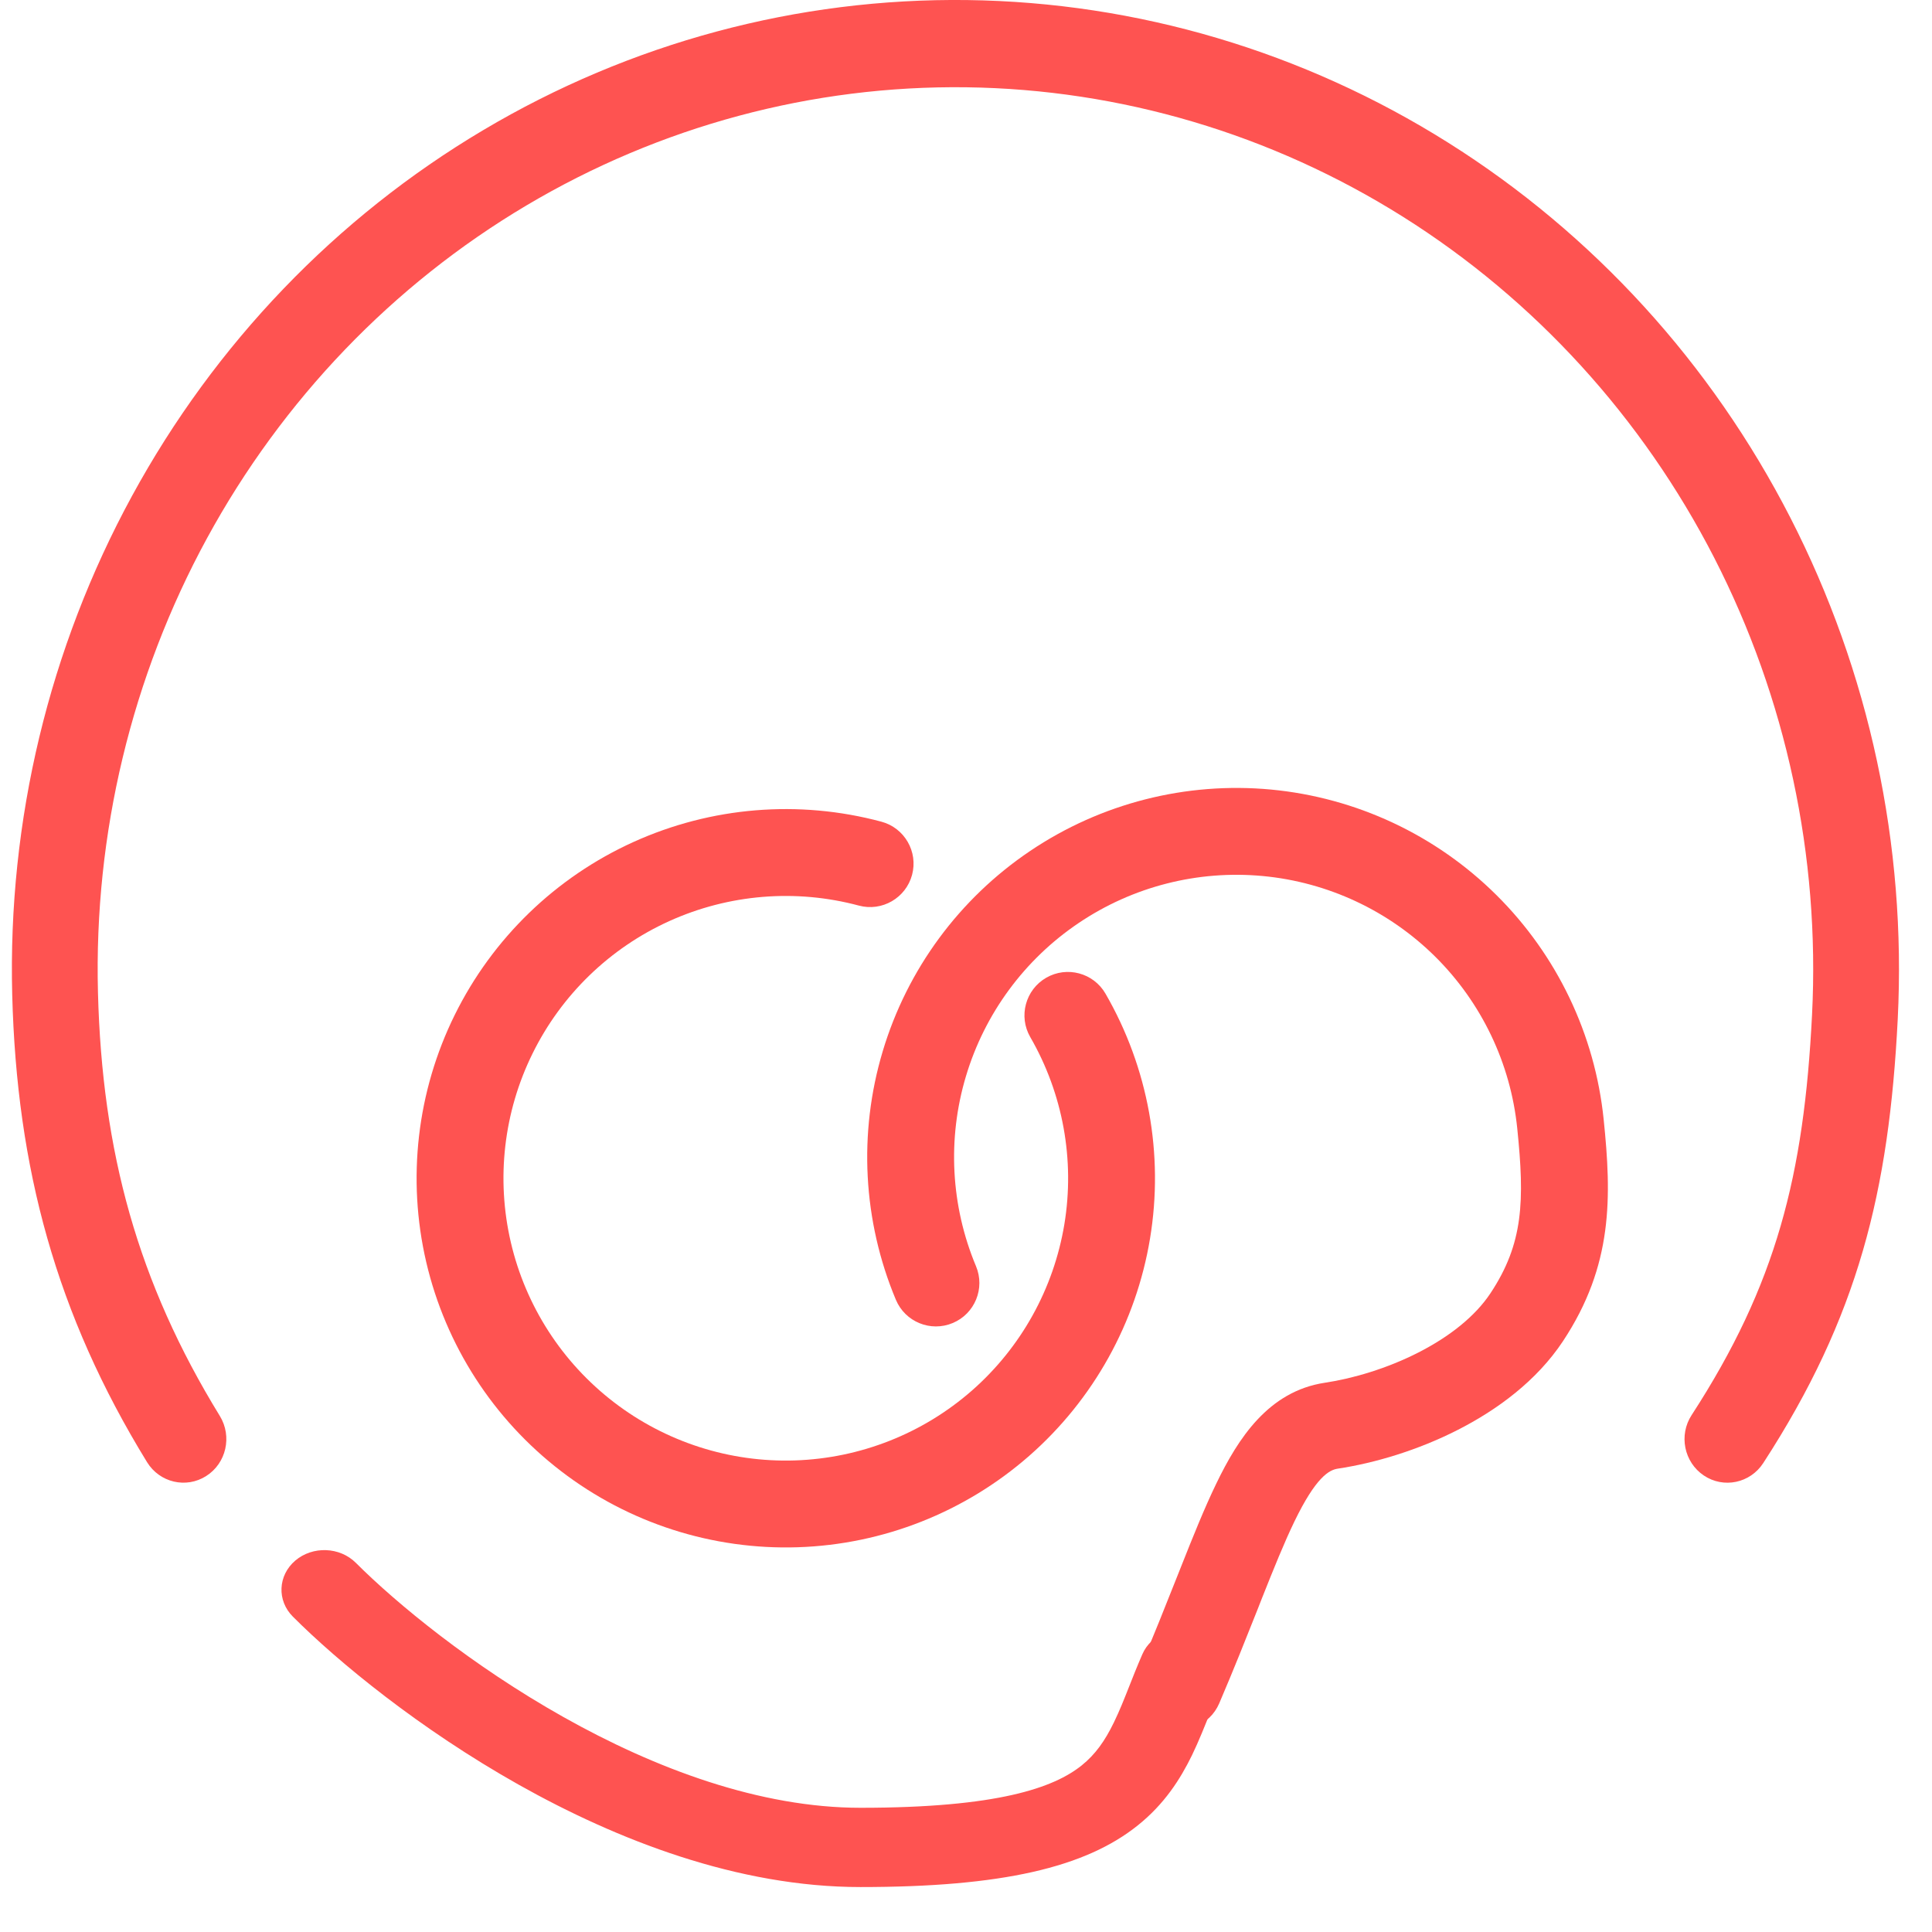
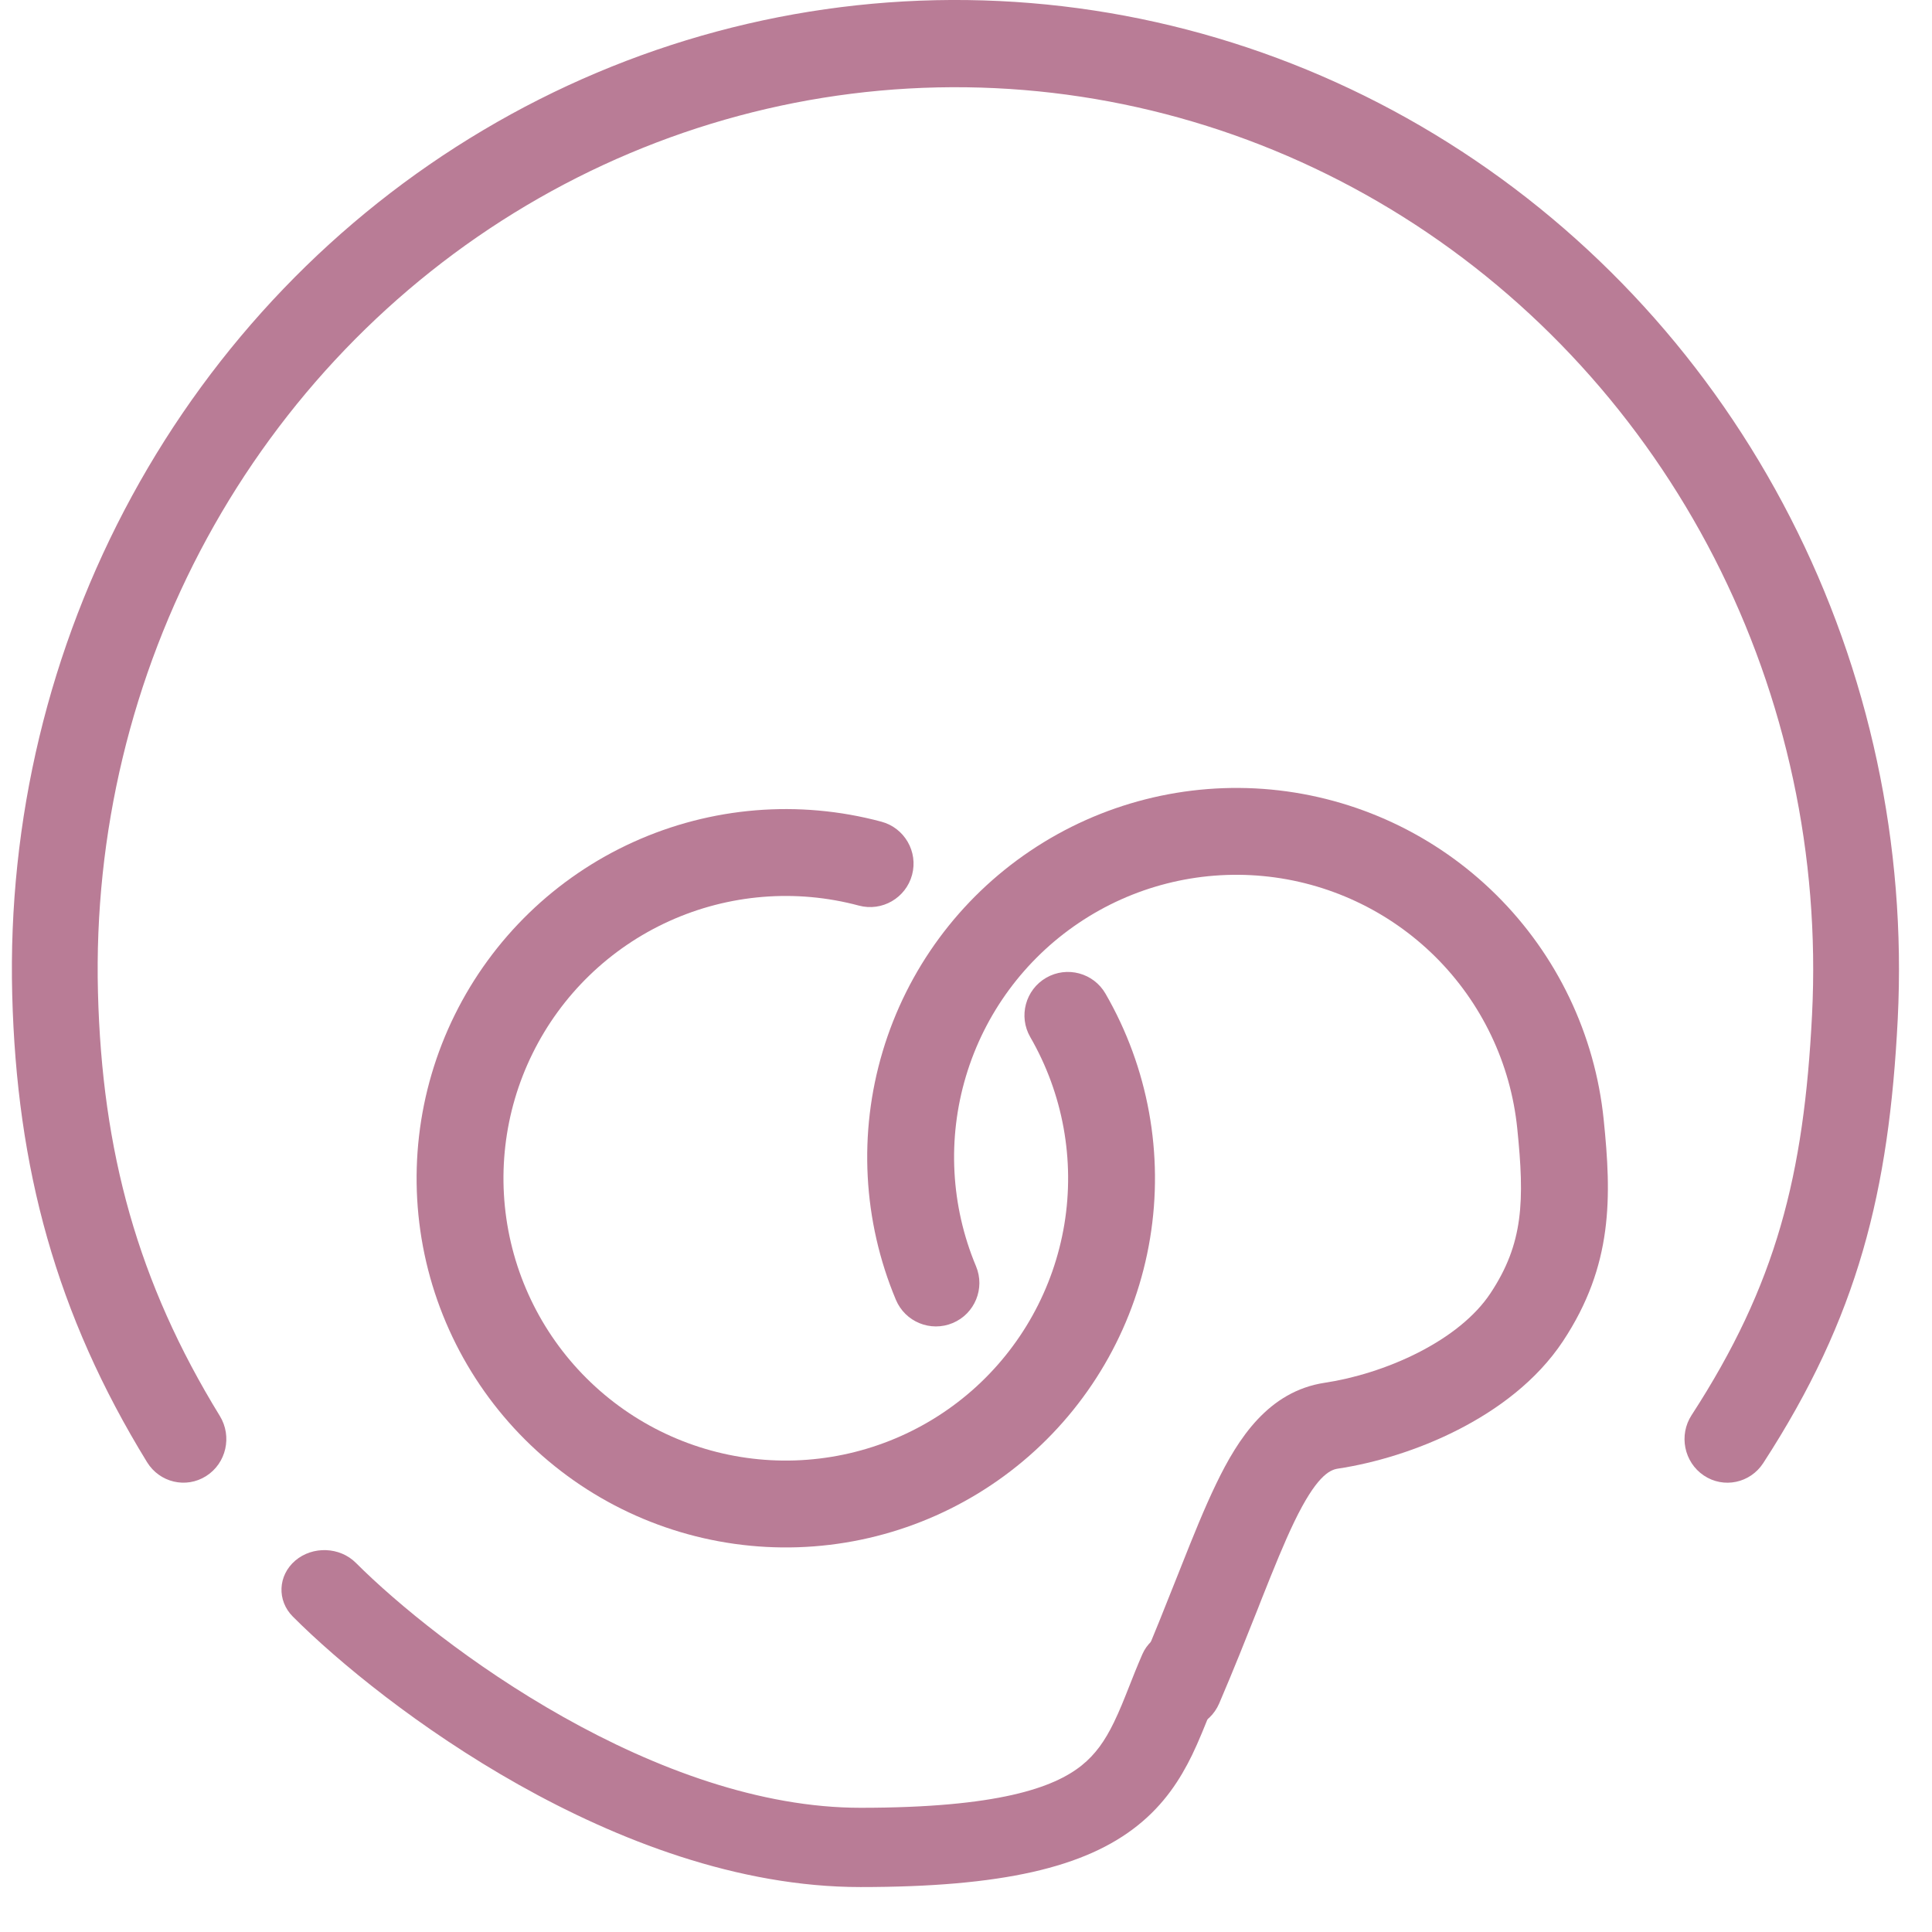
<svg xmlns="http://www.w3.org/2000/svg" width="34" height="34" viewBox="0 0 34 34" fill="none">
-   <path fill-rule="evenodd" clip-rule="evenodd" d="M8.504 2.29C11.091 0.753 14.035 -0.038 17.024 0.001C20.014 0.04 22.937 0.907 25.486 2.511C28.035 4.114 30.114 6.393 31.506 9.108C32.898 11.822 33.551 14.872 33.397 17.935C33.244 20.965 32.703 23.171 31.03 25.748C30.8 26.102 30.332 26.2 29.984 25.966C29.636 25.732 29.54 25.256 29.77 24.903C31.262 22.604 31.747 20.681 31.889 17.857C32.03 15.066 31.435 12.289 30.168 9.817C28.9 7.346 27.008 5.273 24.692 3.816C22.375 2.359 19.72 1.571 17.005 1.536C14.29 1.501 11.617 2.219 9.265 3.615C6.913 5.011 4.971 7.035 3.643 9.472C2.316 11.909 1.652 14.671 1.724 17.464C1.796 20.269 2.424 22.566 3.869 24.919C4.089 25.279 3.982 25.752 3.628 25.976C3.275 26.201 2.809 26.091 2.588 25.732C0.989 23.128 0.294 20.559 0.215 17.504C0.136 14.438 0.864 11.406 2.323 8.728C3.781 6.051 5.916 3.826 8.504 2.29Z" fill="#FE5351" />
-   <path fill-rule="evenodd" clip-rule="evenodd" d="M20.452 30.379C20.064 30.212 19.885 29.763 20.051 29.375C20.3 28.794 20.512 28.258 20.708 27.764C20.733 27.7 20.759 27.636 20.784 27.573C20.997 27.035 21.198 26.536 21.403 26.112C21.788 25.314 22.322 24.484 23.315 24.334C23.811 24.26 24.409 24.083 24.957 23.804C25.511 23.522 25.962 23.164 26.231 22.757C26.811 21.881 26.832 21.133 26.701 19.857C26.584 18.713 26.074 17.646 25.258 16.836C24.442 16.027 23.37 15.525 22.226 15.417C21.081 15.309 19.935 15.601 18.982 16.244C18.029 16.886 17.328 17.839 16.999 18.94C16.669 20.041 16.732 21.223 17.176 22.283C17.339 22.672 17.156 23.12 16.767 23.283C16.377 23.447 15.929 23.263 15.766 22.874C15.185 21.487 15.103 19.942 15.534 18.502C15.964 17.062 16.881 15.816 18.128 14.976C19.374 14.136 20.873 13.754 22.37 13.895C23.866 14.037 25.267 14.692 26.334 15.751C27.401 16.809 28.069 18.205 28.222 19.701C28.362 21.063 28.39 22.266 27.506 23.602C27.043 24.301 26.347 24.812 25.65 25.166C24.949 25.523 24.193 25.748 23.542 25.846C23.39 25.869 23.158 25.994 22.779 26.777C22.602 27.143 22.421 27.591 22.204 28.137C22.18 28.199 22.155 28.262 22.13 28.326C21.934 28.819 21.714 29.375 21.456 29.977C21.29 30.365 20.84 30.545 20.452 30.379Z" fill="#FE5351" />
-   <path fill-rule="evenodd" clip-rule="evenodd" d="M11.778 16.21C10.731 16.684 9.881 17.507 9.373 18.538C8.864 19.569 8.729 20.744 8.99 21.864C9.251 22.983 9.892 23.977 10.804 24.677C11.716 25.377 12.842 25.739 13.991 25.701C15.14 25.663 16.24 25.229 17.105 24.471C17.969 23.713 18.543 22.679 18.731 21.545C18.918 20.411 18.706 19.247 18.131 18.251C17.92 17.886 18.046 17.418 18.411 17.207C18.777 16.996 19.244 17.121 19.455 17.487C20.207 18.789 20.484 20.311 20.239 21.794C19.994 23.277 19.243 24.629 18.113 25.62C16.982 26.611 15.544 27.18 14.041 27.229C12.539 27.278 11.066 26.805 9.874 25.89C8.681 24.975 7.843 23.675 7.501 22.211C7.16 20.747 7.337 19.21 8.002 17.862C8.667 16.514 9.778 15.438 11.147 14.818C12.517 14.197 14.058 14.071 15.51 14.46C15.918 14.569 16.16 14.988 16.051 15.396C15.941 15.804 15.522 16.046 15.115 15.937C14.004 15.639 12.825 15.736 11.778 16.21Z" fill="#FE5351" />
-   <path fill-rule="evenodd" clip-rule="evenodd" d="M5.196 27.464C5.503 27.203 5.98 27.221 6.263 27.504C6.974 28.215 8.297 29.307 9.912 30.215C11.536 31.129 13.377 31.814 15.143 31.814C17.561 31.814 18.545 31.461 19.035 31.069C19.277 30.875 19.445 30.636 19.602 30.313C19.705 30.101 19.78 29.91 19.867 29.69C19.933 29.522 20.006 29.337 20.103 29.113C20.257 28.756 20.697 28.581 21.084 28.724C21.471 28.868 21.659 29.274 21.504 29.631C21.446 29.765 21.384 29.922 21.318 30.085C21.21 30.357 21.094 30.648 20.979 30.885C20.77 31.314 20.49 31.75 20.024 32.123C19.099 32.865 17.631 33.209 15.143 33.209C12.984 33.209 10.863 32.383 9.127 31.407C7.384 30.426 5.953 29.25 5.154 28.45C4.871 28.167 4.89 27.726 5.196 27.464Z" fill="#FE5351" />
+   <path fill-rule="evenodd" clip-rule="evenodd" d="M8.504 2.29C11.091 0.753 14.035 -0.038 17.024 0.001C20.014 0.04 22.937 0.907 25.486 2.511C28.035 4.114 30.114 6.393 31.506 9.108C32.898 11.822 33.551 14.872 33.397 17.935C33.244 20.965 32.703 23.171 31.03 25.748C30.8 26.102 30.332 26.2 29.984 25.966C29.636 25.732 29.54 25.256 29.77 24.903C31.262 22.604 31.747 20.681 31.889 17.857C32.03 15.066 31.435 12.289 30.168 9.817C28.9 7.346 27.008 5.273 24.692 3.816C22.375 2.359 19.72 1.571 17.005 1.536C14.29 1.501 11.617 2.219 9.265 3.615C6.913 5.011 4.971 7.035 3.643 9.472C2.316 11.909 1.652 14.671 1.724 17.464C1.796 20.269 2.424 22.566 3.869 24.919C4.089 25.279 3.982 25.752 3.628 25.976C3.275 26.201 2.809 26.091 2.588 25.732C0.989 23.128 0.294 20.559 0.215 17.504C0.136 14.438 0.864 11.406 2.323 8.728C3.781 6.051 5.916 3.826 8.504 2.29Z" fill="#B97C96" />
+   <path fill-rule="evenodd" clip-rule="evenodd" d="M20.452 30.379C20.064 30.212 19.885 29.763 20.051 29.375C20.3 28.794 20.512 28.258 20.708 27.764C20.733 27.7 20.759 27.636 20.784 27.573C20.997 27.035 21.198 26.536 21.403 26.112C21.788 25.314 22.322 24.484 23.315 24.334C23.811 24.26 24.409 24.083 24.957 23.804C25.511 23.522 25.962 23.164 26.231 22.757C26.811 21.881 26.832 21.133 26.701 19.857C26.584 18.713 26.074 17.646 25.258 16.836C24.442 16.027 23.37 15.525 22.226 15.417C21.081 15.309 19.935 15.601 18.982 16.244C18.029 16.886 17.328 17.839 16.999 18.94C16.669 20.041 16.732 21.223 17.176 22.283C17.339 22.672 17.156 23.12 16.767 23.283C16.377 23.447 15.929 23.263 15.766 22.874C15.185 21.487 15.103 19.942 15.534 18.502C15.964 17.062 16.881 15.816 18.128 14.976C19.374 14.136 20.873 13.754 22.37 13.895C23.866 14.037 25.267 14.692 26.334 15.751C27.401 16.809 28.069 18.205 28.222 19.701C28.362 21.063 28.39 22.266 27.506 23.602C27.043 24.301 26.347 24.812 25.65 25.166C24.949 25.523 24.193 25.748 23.542 25.846C23.39 25.869 23.158 25.994 22.779 26.777C22.602 27.143 22.421 27.591 22.204 28.137C22.18 28.199 22.155 28.262 22.13 28.326C21.934 28.819 21.714 29.375 21.456 29.977C21.29 30.365 20.84 30.545 20.452 30.379Z" fill="#B97C96" />
+   <path fill-rule="evenodd" clip-rule="evenodd" d="M11.778 16.21C10.731 16.684 9.881 17.507 9.373 18.538C8.864 19.569 8.729 20.744 8.99 21.864C9.251 22.983 9.892 23.977 10.804 24.677C11.716 25.377 12.842 25.739 13.991 25.701C15.14 25.663 16.24 25.229 17.105 24.471C17.969 23.713 18.543 22.679 18.731 21.545C18.918 20.411 18.706 19.247 18.131 18.251C17.92 17.886 18.046 17.418 18.411 17.207C18.777 16.996 19.244 17.121 19.455 17.487C20.207 18.789 20.484 20.311 20.239 21.794C19.994 23.277 19.243 24.629 18.113 25.62C16.982 26.611 15.544 27.18 14.041 27.229C12.539 27.278 11.066 26.805 9.874 25.89C8.681 24.975 7.843 23.675 7.501 22.211C7.16 20.747 7.337 19.21 8.002 17.862C8.667 16.514 9.778 15.438 11.147 14.818C12.517 14.197 14.058 14.071 15.51 14.46C15.918 14.569 16.16 14.988 16.051 15.396C15.941 15.804 15.522 16.046 15.115 15.937C14.004 15.639 12.825 15.736 11.778 16.21Z" fill="#B97C96" />
+   <path fill-rule="evenodd" clip-rule="evenodd" d="M5.196 27.464C5.503 27.203 5.98 27.221 6.263 27.504C6.974 28.215 8.297 29.307 9.912 30.215C11.536 31.129 13.377 31.814 15.143 31.814C17.561 31.814 18.545 31.461 19.035 31.069C19.277 30.875 19.445 30.636 19.602 30.313C19.705 30.101 19.78 29.91 19.867 29.69C19.933 29.522 20.006 29.337 20.103 29.113C20.257 28.756 20.697 28.581 21.084 28.724C21.471 28.868 21.659 29.274 21.504 29.631C21.446 29.765 21.384 29.922 21.318 30.085C21.21 30.357 21.094 30.648 20.979 30.885C20.77 31.314 20.49 31.75 20.024 32.123C19.099 32.865 17.631 33.209 15.143 33.209C12.984 33.209 10.863 32.383 9.127 31.407C7.384 30.426 5.953 29.25 5.154 28.45C4.871 28.167 4.89 27.726 5.196 27.464Z" fill="#B97C96" />
</svg>
